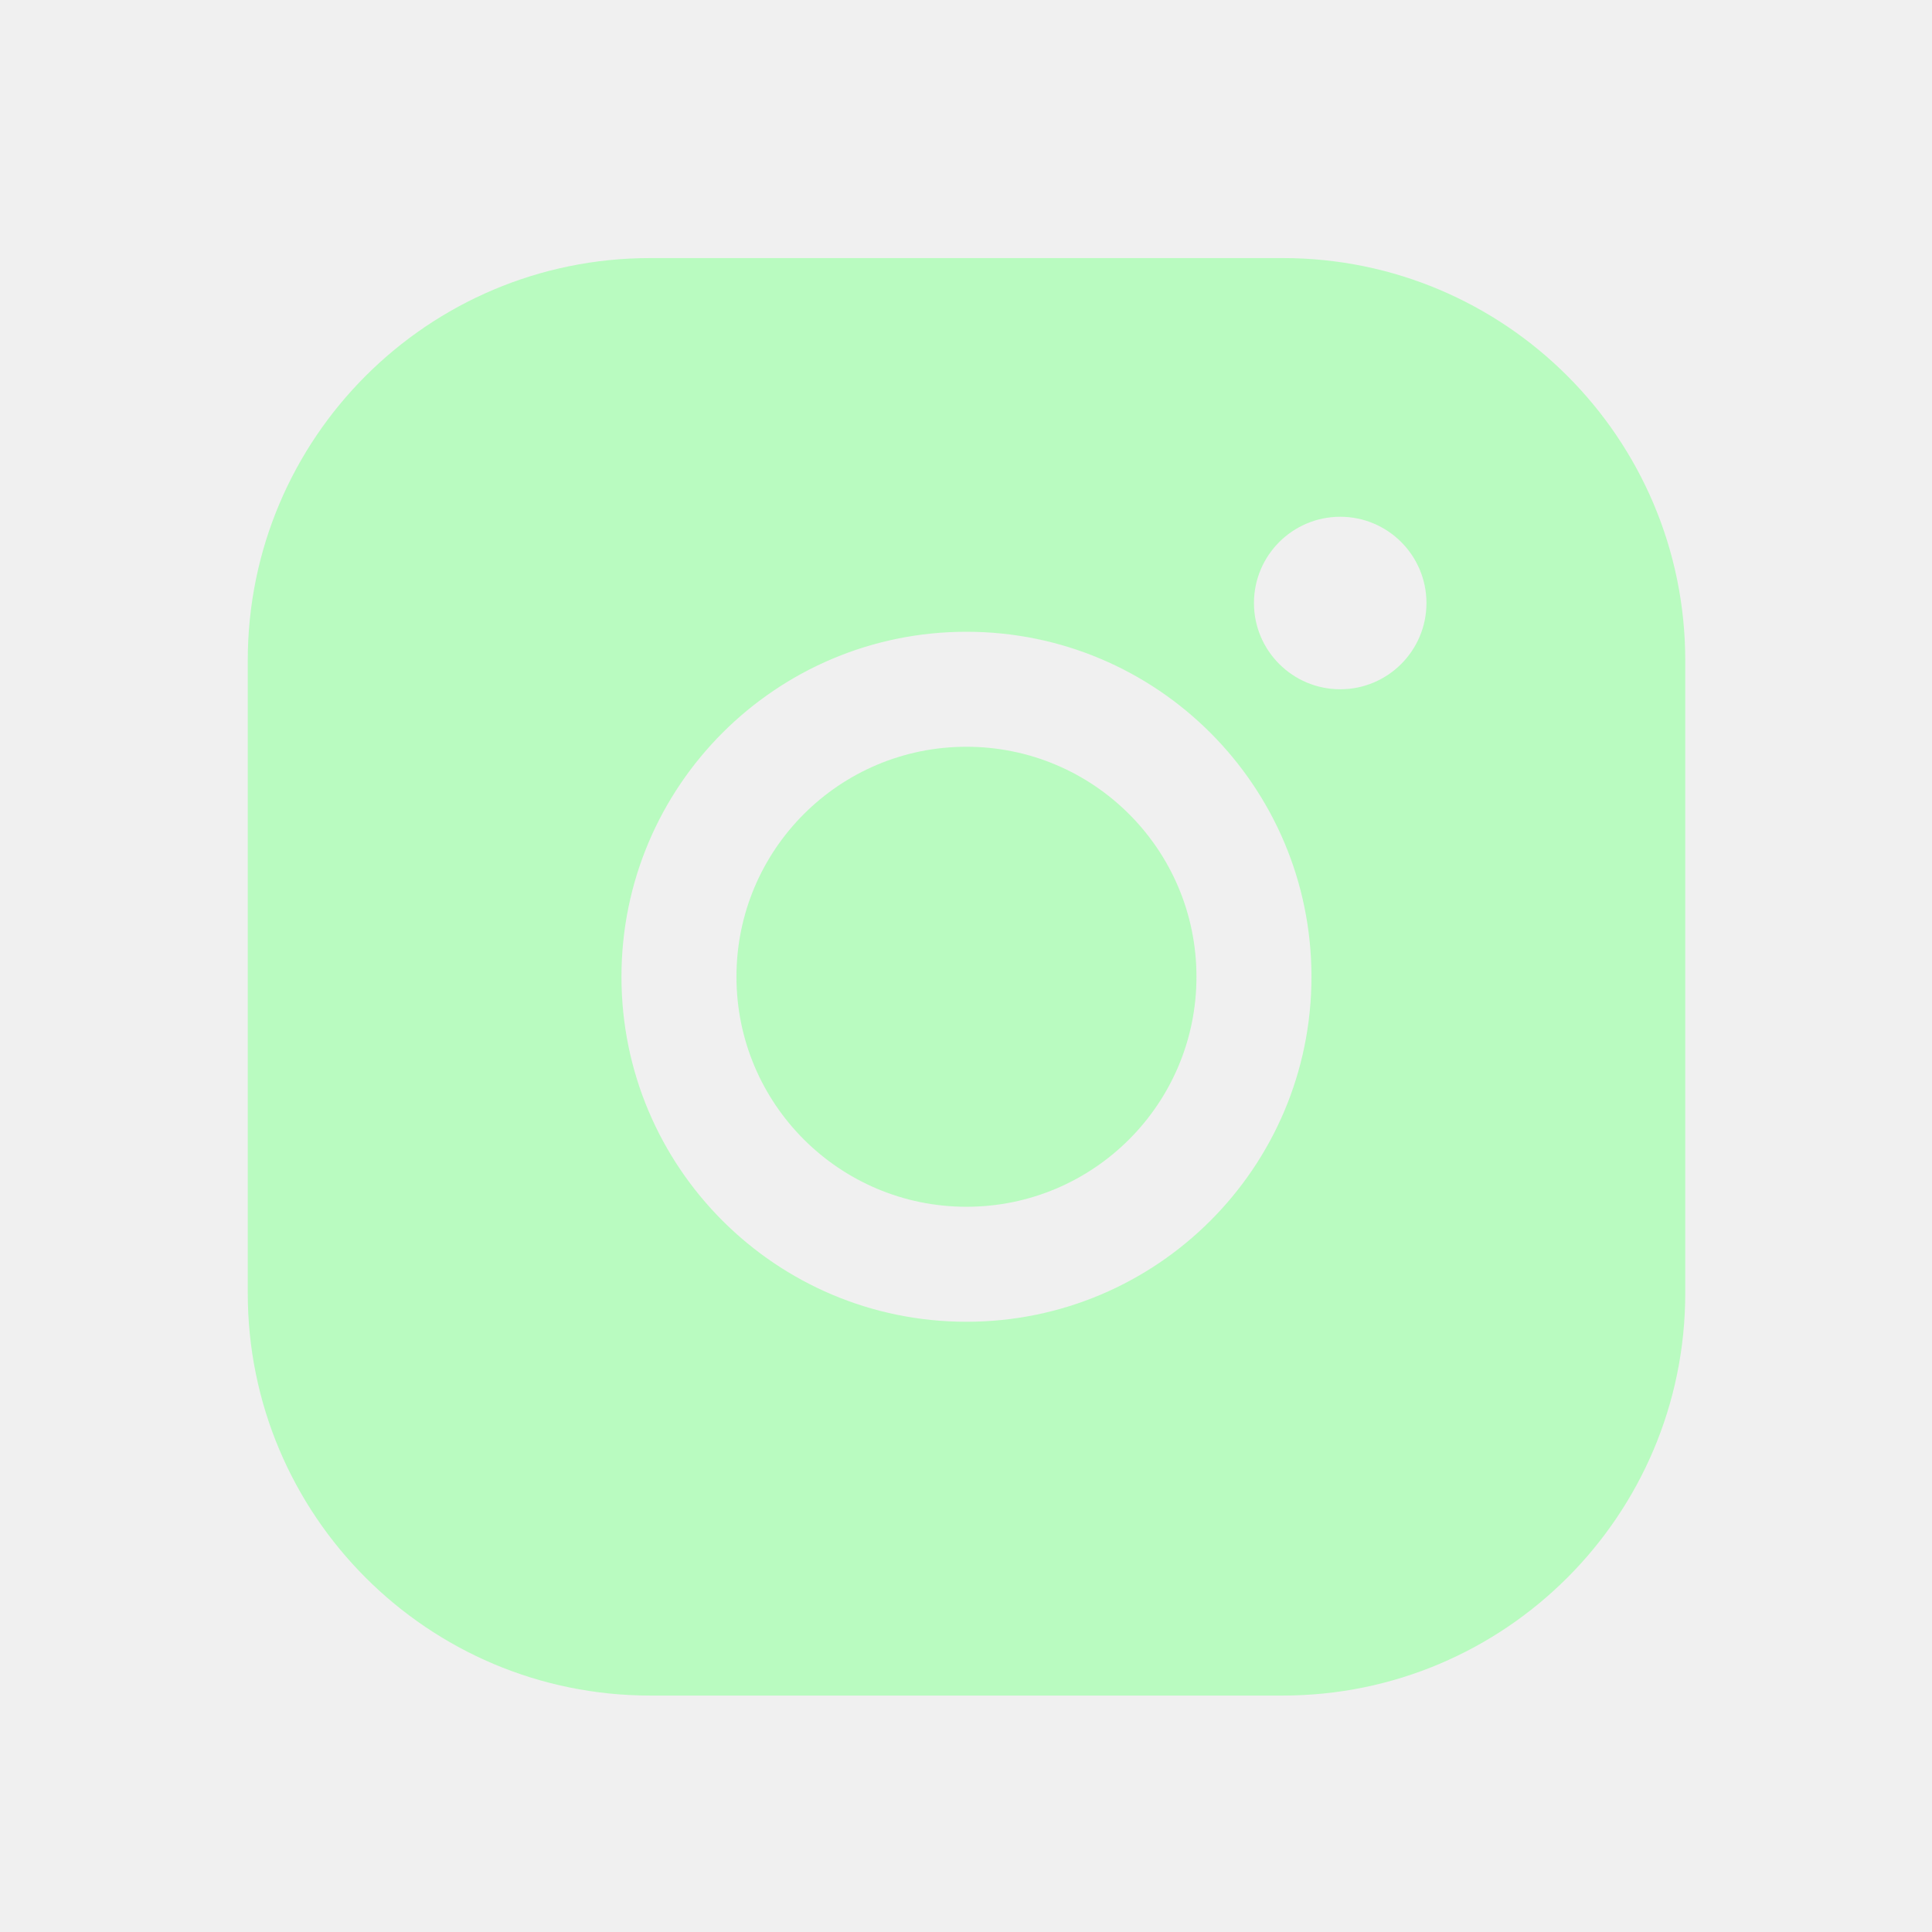
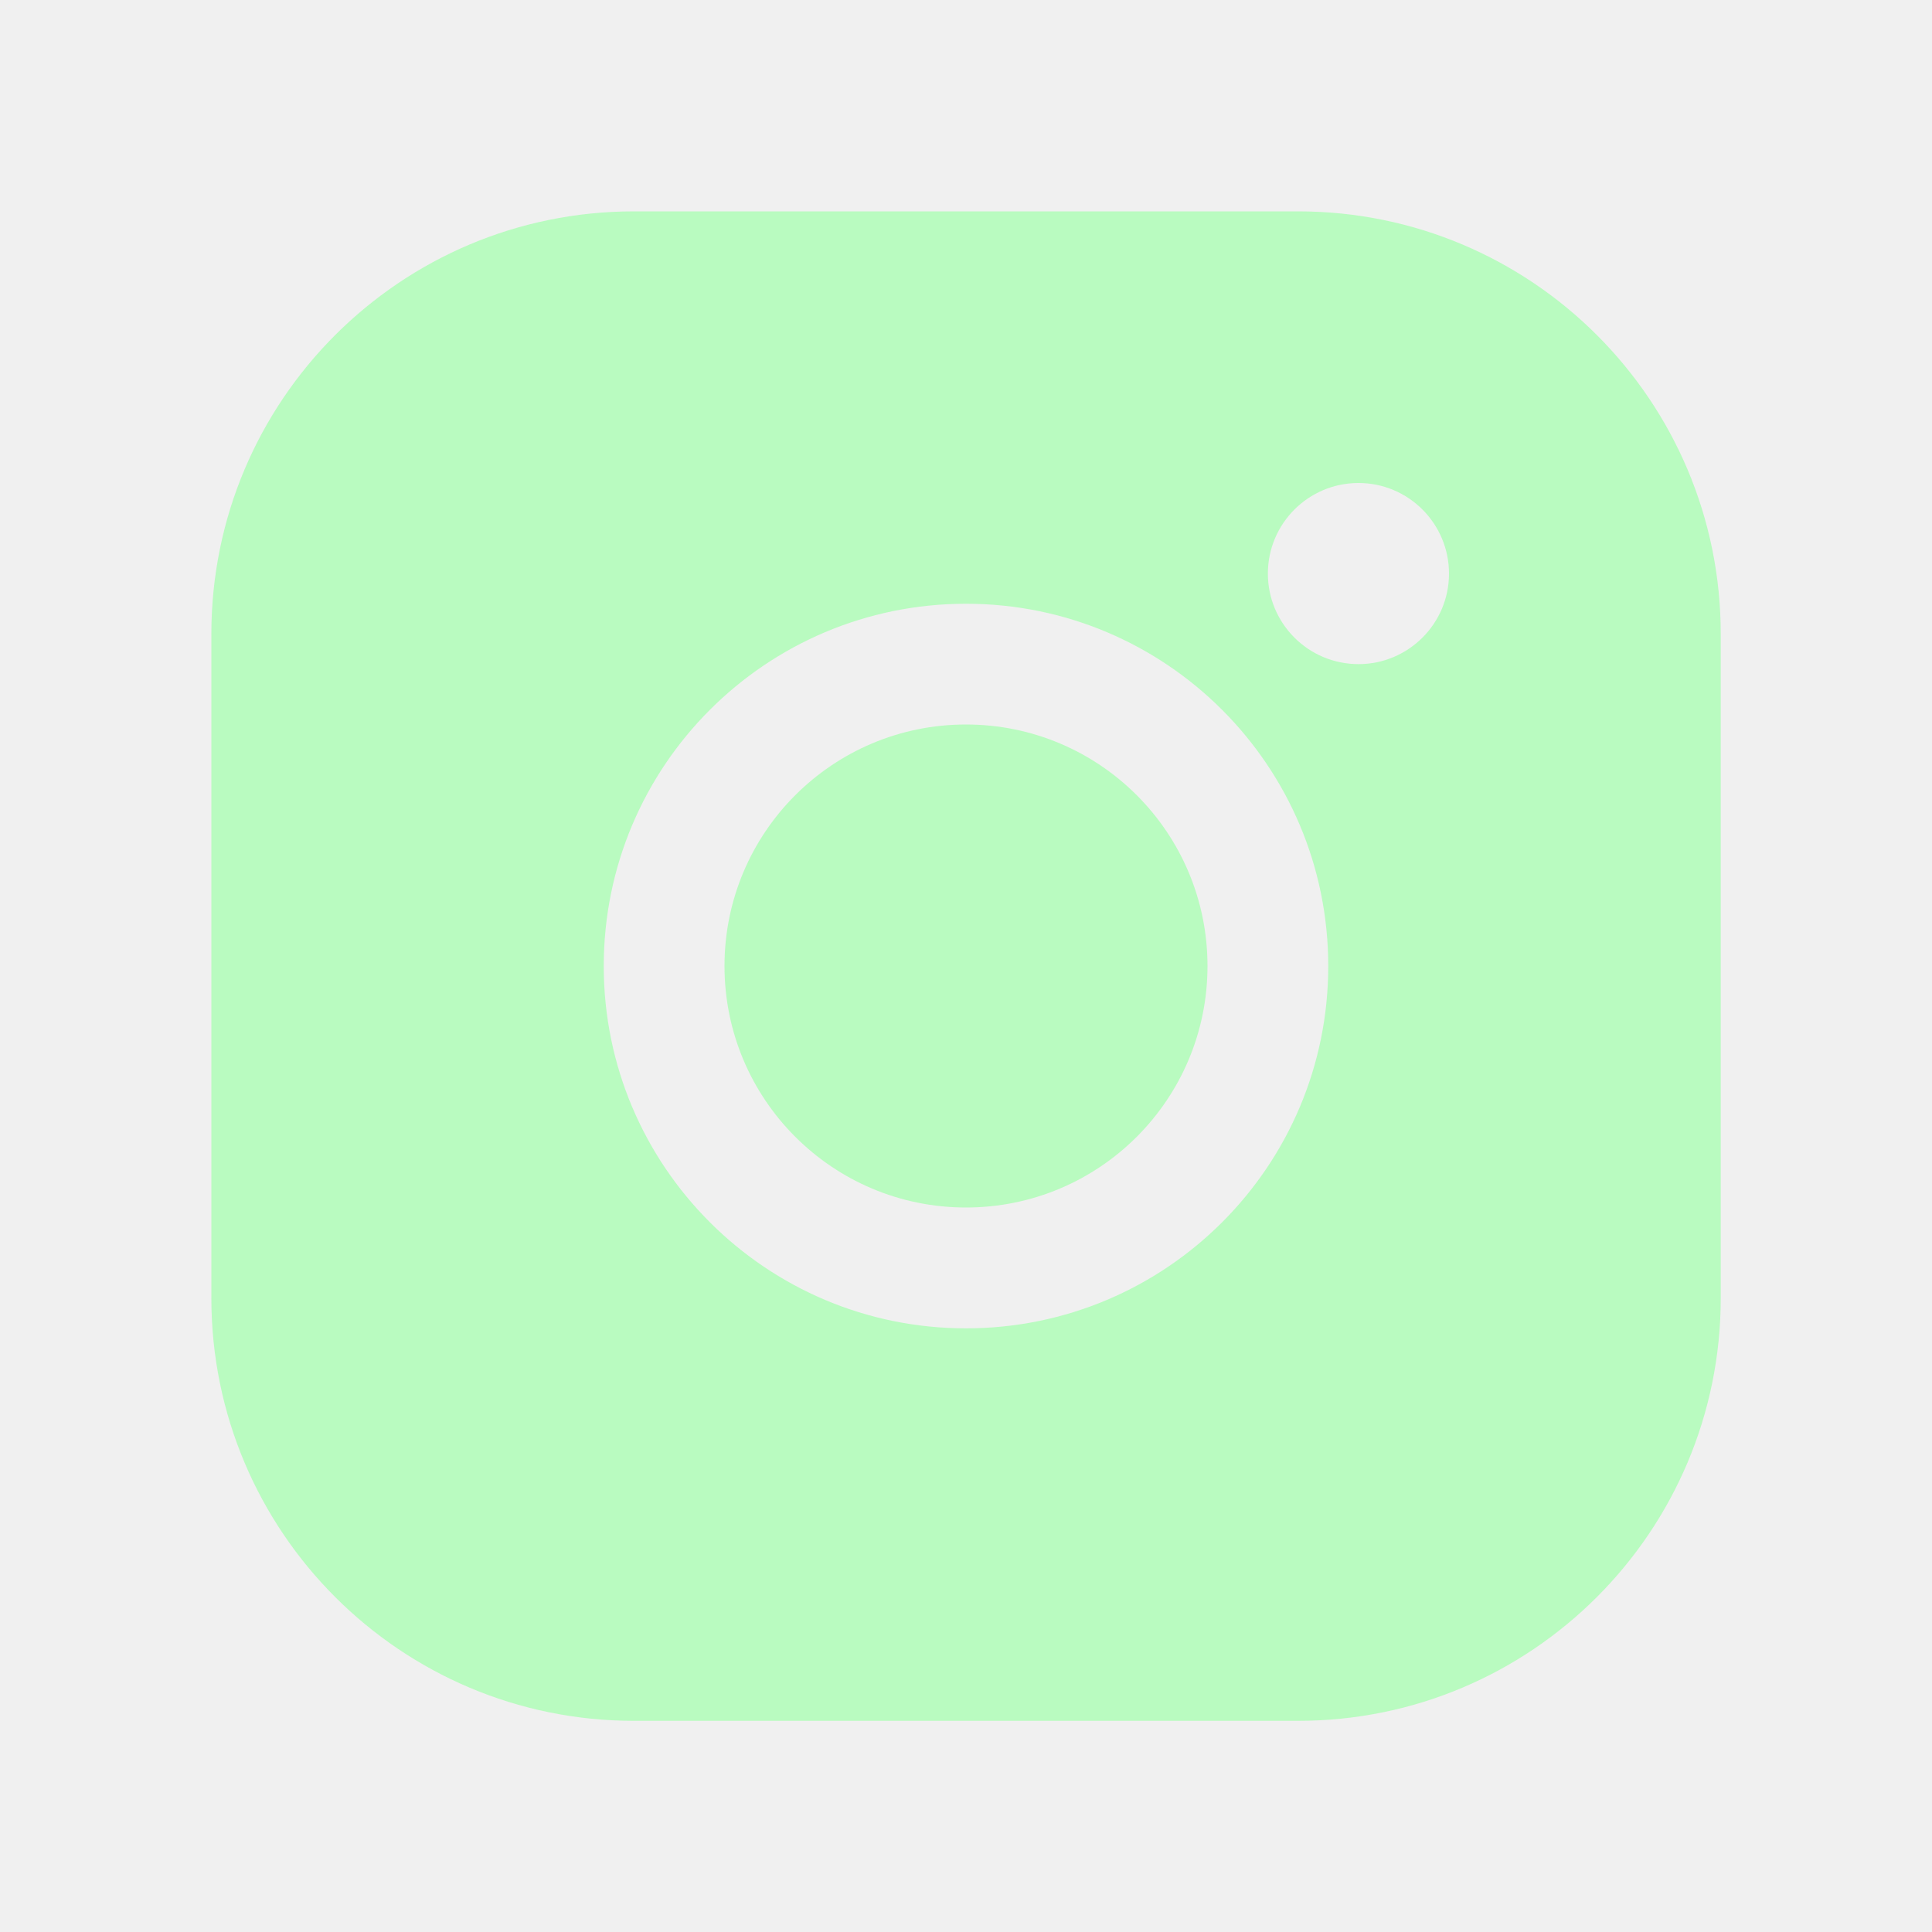
- <svg xmlns="http://www.w3.org/2000/svg" width="21" height="21" viewBox="0 0 21 21" fill="none">
-   <g clip-path="url(#clip0_10_526)">
-     <path d="M8.005 10.617C8.005 9.236 9.124 8.117 10.505 8.117C11.886 8.117 13.005 9.236 13.005 10.617C13.005 11.998 11.886 13.117 10.505 13.117C9.124 13.117 8.005 11.998 8.005 10.617Z" fill="#B9FBC0" />
-     <path d="M13.943 2.805H7.068C4.651 2.805 2.693 4.763 2.693 7.18V14.055C2.693 16.471 4.651 18.43 7.068 18.43H13.943C16.359 18.43 18.318 16.471 18.318 14.055V7.18C18.318 4.763 16.359 2.805 13.943 2.805ZM10.505 14.367C8.434 14.367 6.755 12.688 6.755 10.617C6.755 8.546 8.434 6.867 10.505 6.867C12.576 6.867 14.255 8.546 14.255 10.617C14.255 12.688 12.576 14.367 10.505 14.367ZM14.568 7.492C14.05 7.492 13.63 7.072 13.63 6.555C13.63 6.037 14.05 5.617 14.568 5.617C15.085 5.617 15.505 6.037 15.505 6.555C15.505 7.072 15.085 7.492 14.568 7.492Z" fill="#B9FBC0" />
+ <svg xmlns="http://www.w3.org/2000/svg" width="20" height="20" viewBox="0 0 20 20" fill="none">
+   <g clip-path="url(#clip0_26_128)">
+     <path d="M7.5 10C7.5 8.619 8.619 7.5 10 7.5C11.381 7.5 12.5 8.619 12.5 10C12.5 11.381 11.381 12.5 10 12.5C8.619 12.5 7.5 11.381 7.5 10Z" fill="#B9FBC0" />
+     <path d="M13.438 2.188H6.563C4.146 2.188 2.188 4.146 2.188 6.563V13.438C2.188 15.854 4.146 17.814 6.563 17.814H13.438C15.854 17.814 17.813 15.854 17.813 13.438V6.563C17.813 4.146 15.854 2.188 13.438 2.188ZM10 13.751C7.929 13.751 6.25 12.072 6.25 10.001C6.25 7.929 7.929 6.25 10 6.25C12.071 6.25 13.75 7.929 13.75 10.001C13.75 12.072 12.071 13.751 10 13.751ZM14.063 6.875C13.545 6.875 13.125 6.455 13.125 5.938C13.125 5.42 13.545 5 14.063 5C14.58 5 15 5.42 15 5.938C15 6.455 14.58 6.875 14.063 6.875Z" fill="#B9FBC0" />
  </g>
  <defs>
-     <clipPath id="clip0_10_526">
-       <rect width="20" height="20" fill="white" transform="translate(0.505127 0.616943)" />
+     <clipPath id="clip0_26_128">
+       <rect width="20" height="20" fill="white" />
    </clipPath>
  </defs>
</svg>
